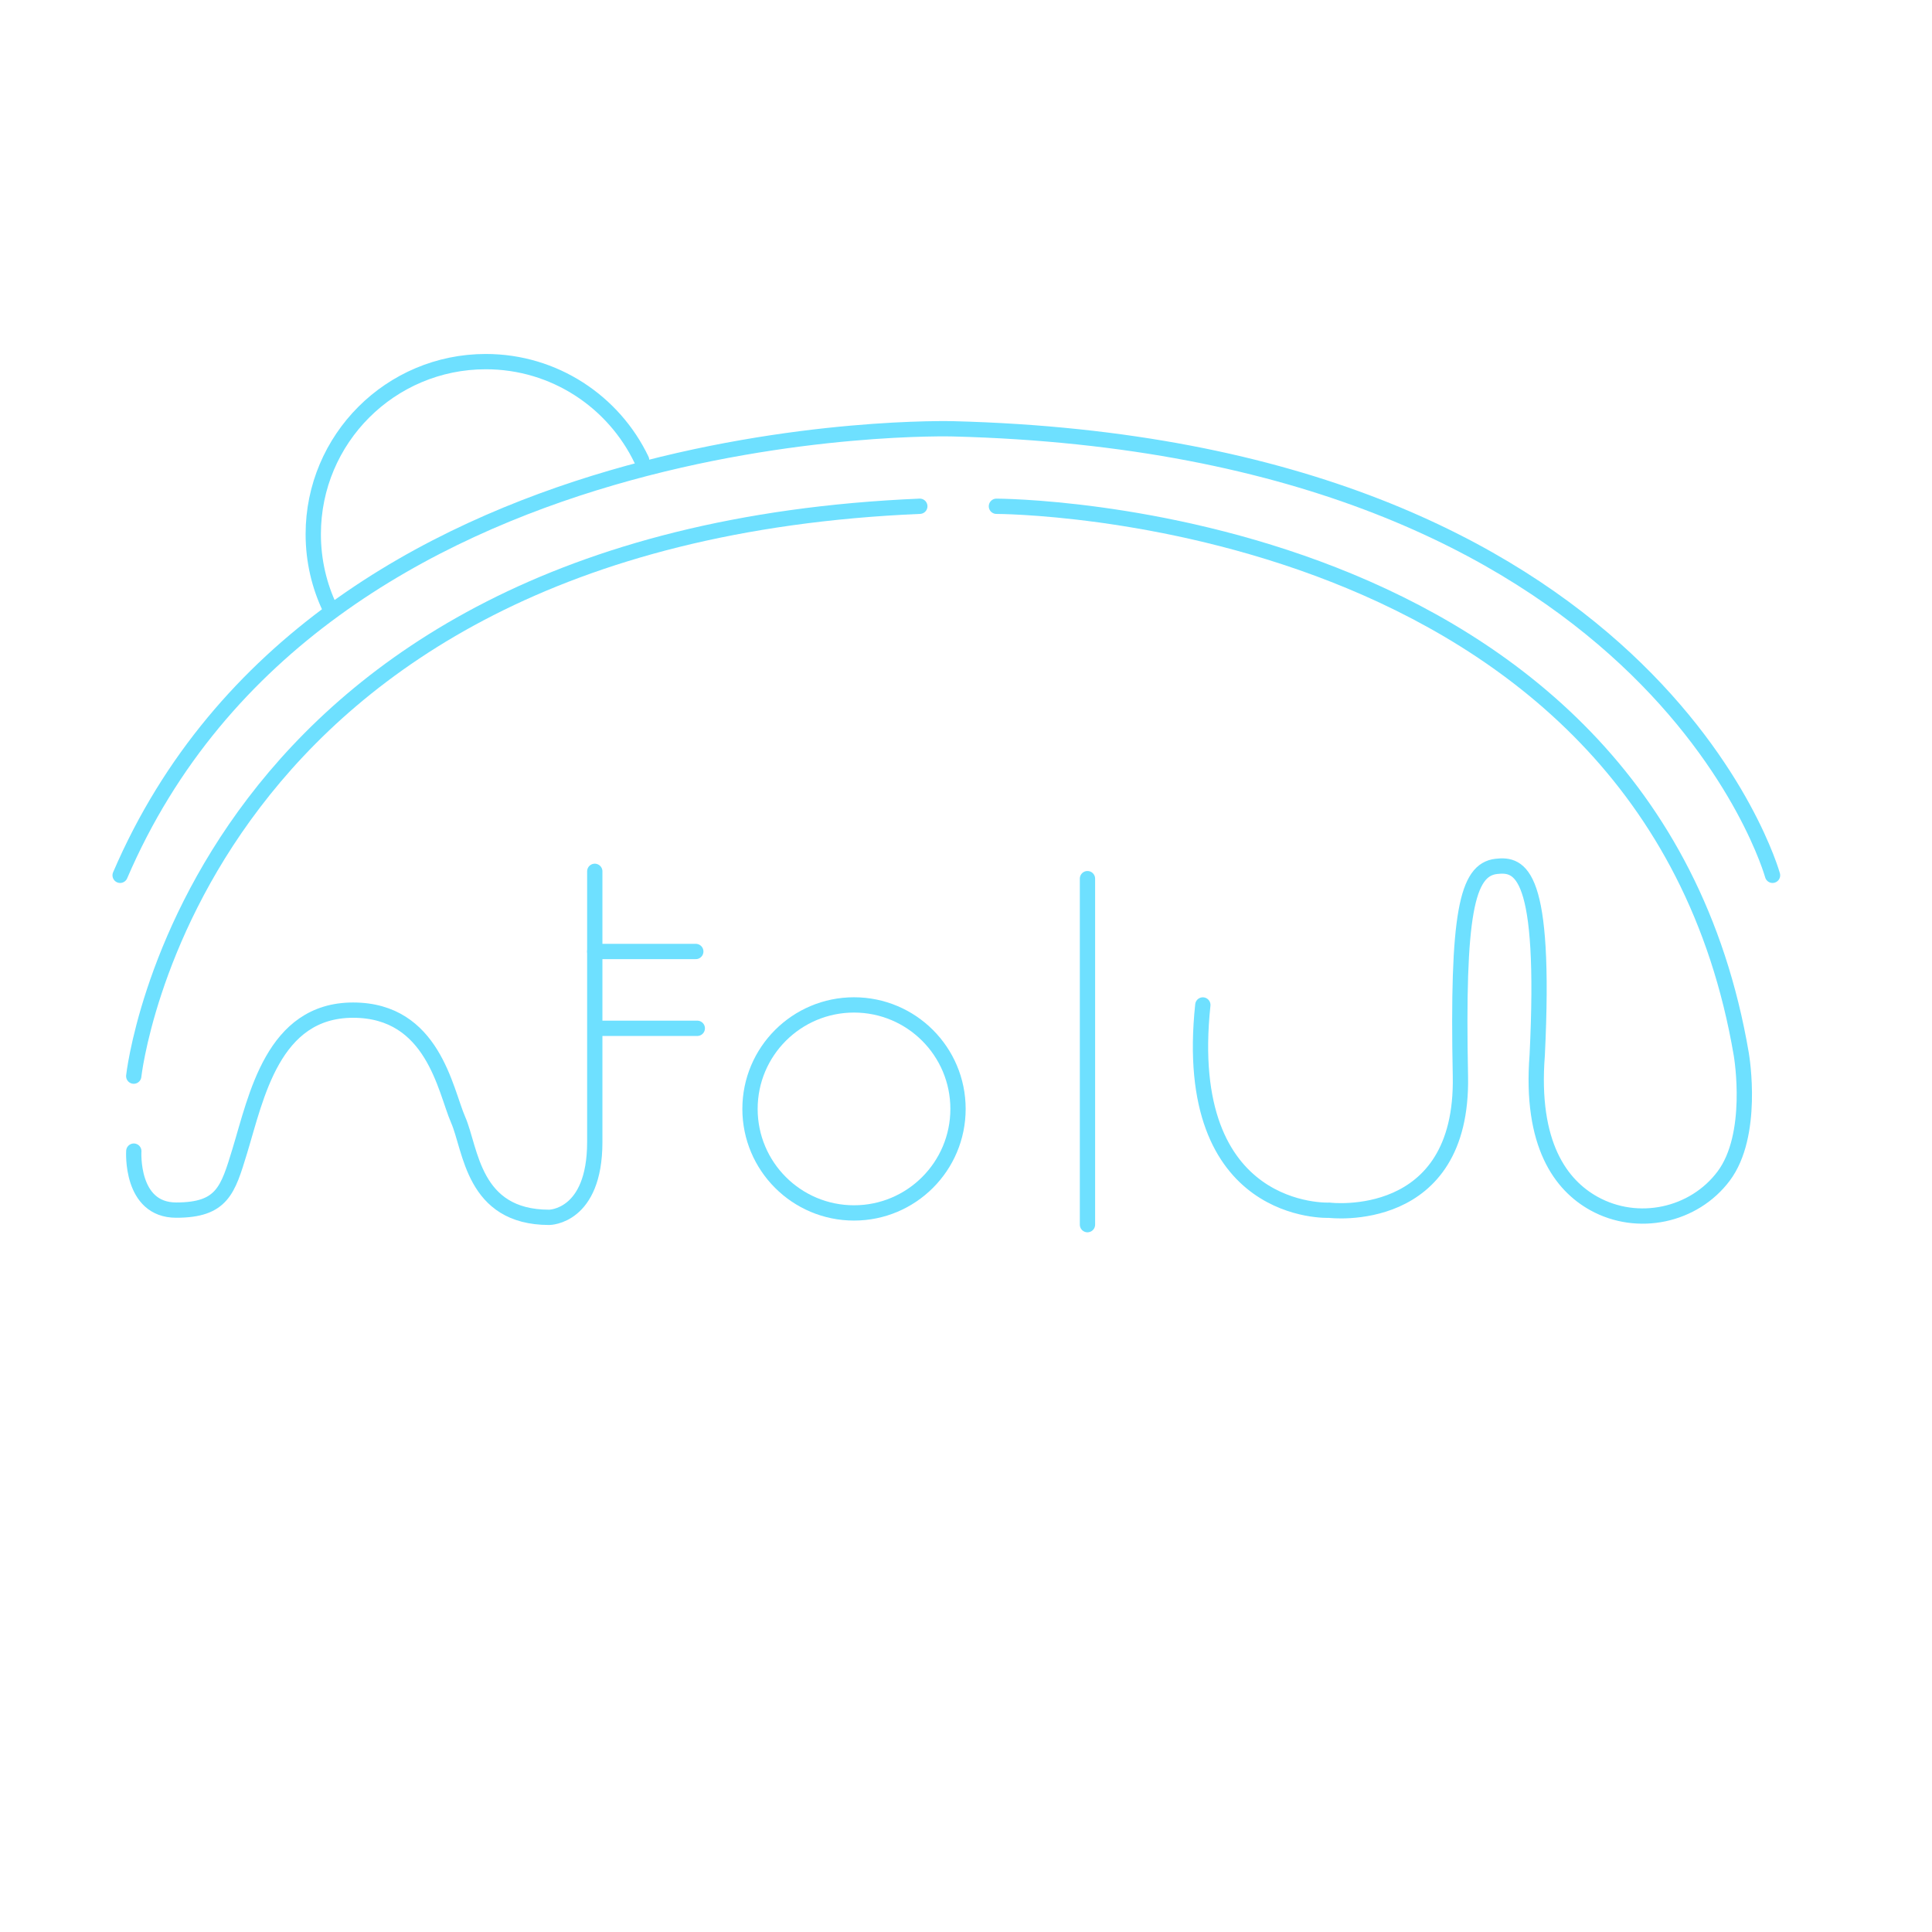
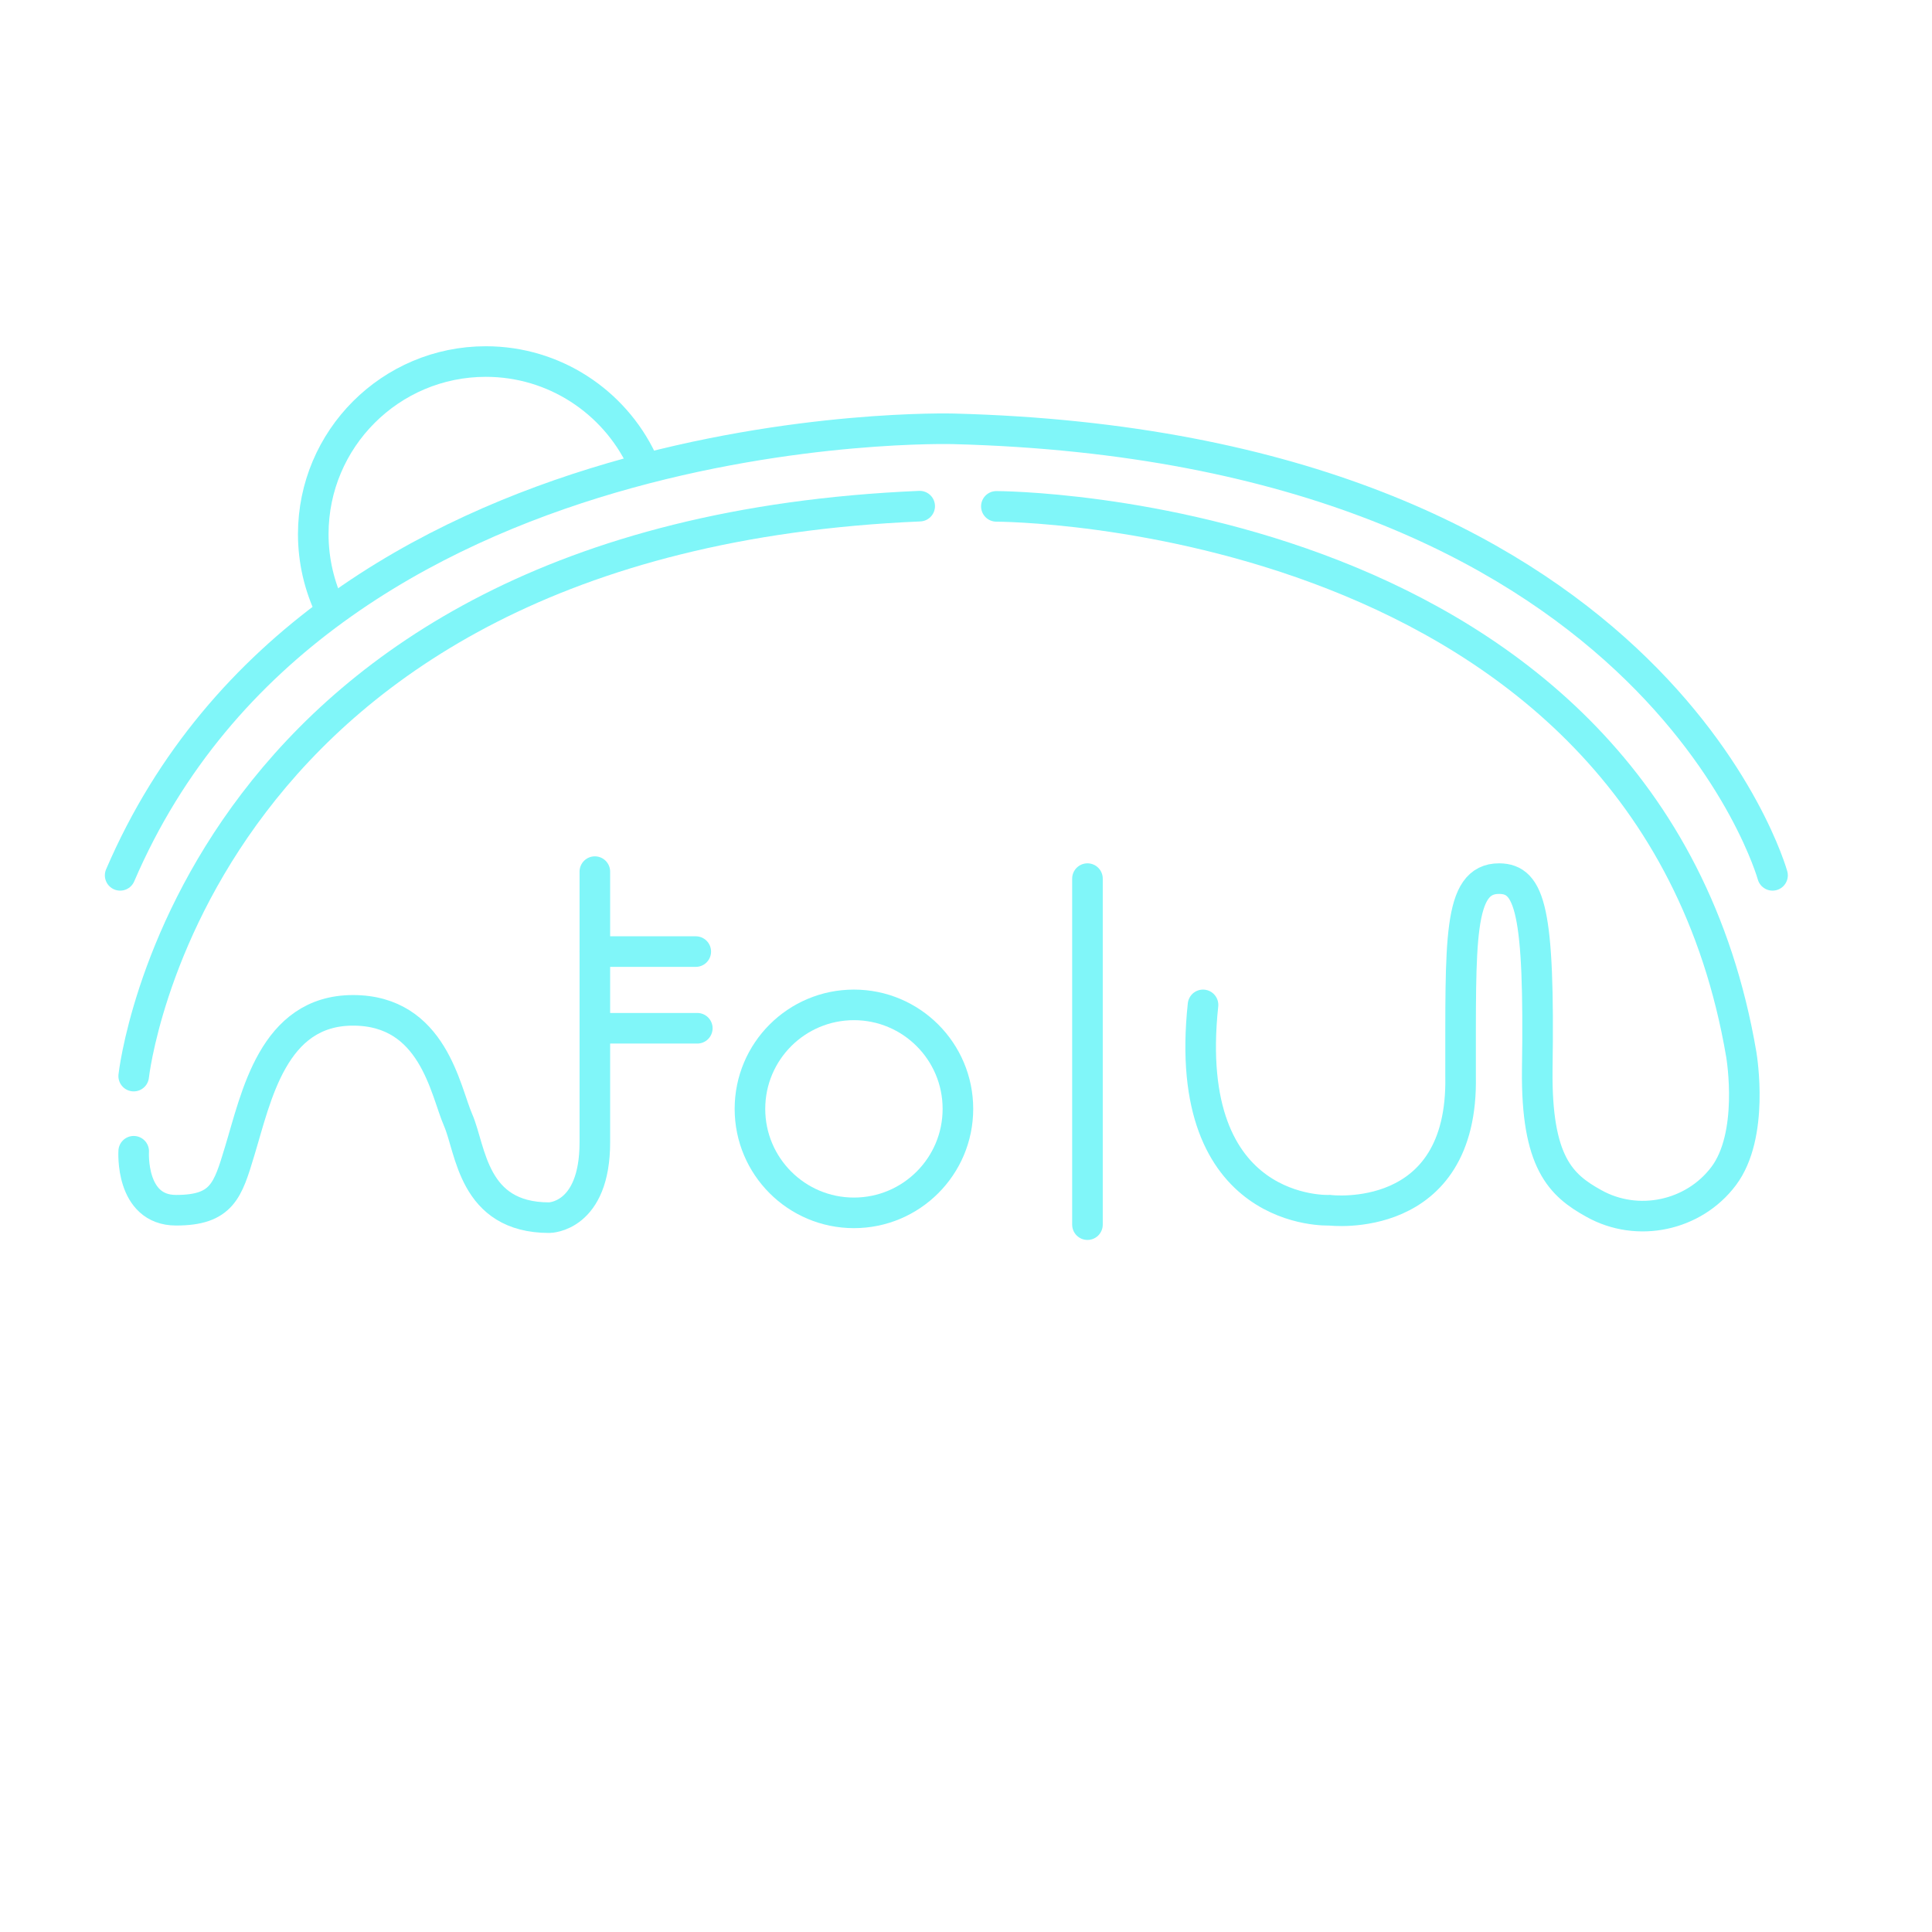
- <svg xmlns="http://www.w3.org/2000/svg" version="1.1" id="Layer_1" x="0px" y="0px" viewBox="0 0 884.41 884.41" style="enable-background:new 0 0 884.41 884.41;" xml:space="preserve">
+ <svg xmlns="http://www.w3.org/2000/svg" version="1.1" id="Layer_1" x="0px" y="0px" viewBox="0 0 884.4 884.4" style="enable-background:new 0 0 884.4 884.4;" xml:space="preserve">
  <style type="text/css">
- 	.st0{fill:none;stroke:#6EE0FF;stroke-width:7;stroke-linecap:round;stroke-miterlimit:10;}
+ 	.st0{fill:none;stroke:#80F6F9;stroke-width:14;stroke-linecap:round;stroke-miterlimit:10;}
</style>
  <g id="Layer_1_00000087380426977647892180000006622532012673052291_">
-     <path class="st0" d="M61.25,526.95c0,0-1.69,27,19.4,27s23.65-9.13,29.1-27c7.59-24.89,15.18-64.54,51.88-64.54   s42.18,36.7,48.09,50.19c5.91,13.5,6.62,44.66,41.67,44.66c0,0,20.88,0.01,20.88-34.46c0-36.01,0-123.93,0-123.93" />
-     <line class="st0" x1="318.51" y1="435.56" x2="272.27" y2="435.56" />
-     <line class="st0" x1="319.2" y1="470.73" x2="272.96" y2="470.73" />
-     <path class="st0" d="M61.22,492.62c0,0,26.85-246.74,359.84-260.87" />
-     <path class="st0" d="M456.13,231.76c0,0,298.35,0,340.98,250.86c0.32,1.87,5.98,37.01-8.07,55.75   c-13.65,18.2-39.36,23.68-59.41,12.55c-14.97-8.31-29.14-26.87-25.94-67.88c4.11-84.17-7.75-87.71-18.78-86.43   c-13.47,1.57-17.87,21.82-16.38,96.02c1.38,68.97-59.99,61.38-59.99,61.38s-68.26,3.27-57.92-93.97" />
-     <circle class="st0" cx="390.94" cy="507.63" r="47.61" />
-     <line class="st0" x1="497.81" y1="402.22" x2="497.81" y2="560.61" />
-     <path class="st0" d="M811.41,400.69c0,0-54.2-196.08-375.04-204.39c0,0-290.11-8.24-381.38,204.39" />
-     <path class="st0" d="M151.1,278.58c-4.94-10.31-7.7-21.86-7.7-34.06c0-43.62,35.36-78.98,78.98-78.98c31.45,0,58.61,18.39,71.32,45   " />
+     <path class="st0" d="M61.2,527c0,0-1.7,27,19.4,27s23.7-9.1,29.1-27c7.6-24.9,15.2-64.5,51.9-64.5s42.2,36.7,48.1,50.2   c5.9,13.5,6.6,44.7,41.7,44.7c0,0,20.9,0,20.9-34.5c0-36,0-123.9,0-123.9" />
+     <line class="st0" x1="318.5" y1="435.6" x2="272.3" y2="435.6" />
+     <line class="st0" x1="319.2" y1="470.7" x2="273" y2="470.7" />
+     <path class="st0" d="M61.2,492.6c0,0,26.8-246.7,359.8-260.9" />
+     <path class="st0" d="M456.1,231.8c0,0,298.3,0,341,250.9c0.3,1.9,6,37-8.1,55.7c-13.7,18.2-39.4,23.7-59.4,12.5   c-15-8.3-26.4-18.6-25.9-61.3c1.1-72.8-3.3-87.3-17.4-87.4c-19.1-0.1-17.6,28.7-17.7,90.4c1.4,69-60,61.4-60,61.4   s-68.3,3.3-57.9-94" />
+     <circle class="st0" cx="390.9" cy="507.6" r="47.6" />
+     <line class="st0" x1="497.8" y1="402.2" x2="497.8" y2="560.6" />
+     <path class="st0" d="M811.4,400.7c0,0-54.2-196.1-375-204.4c0,0-290.1-8.2-381.4,204.4" />
+     <path class="st0" d="M151.1,278.6c-4.9-10.3-7.7-21.9-7.7-34.1c0-43.6,35.4-79,79-79c31.4,0,58.6,18.4,71.3,45" />
  </g>
</svg>
